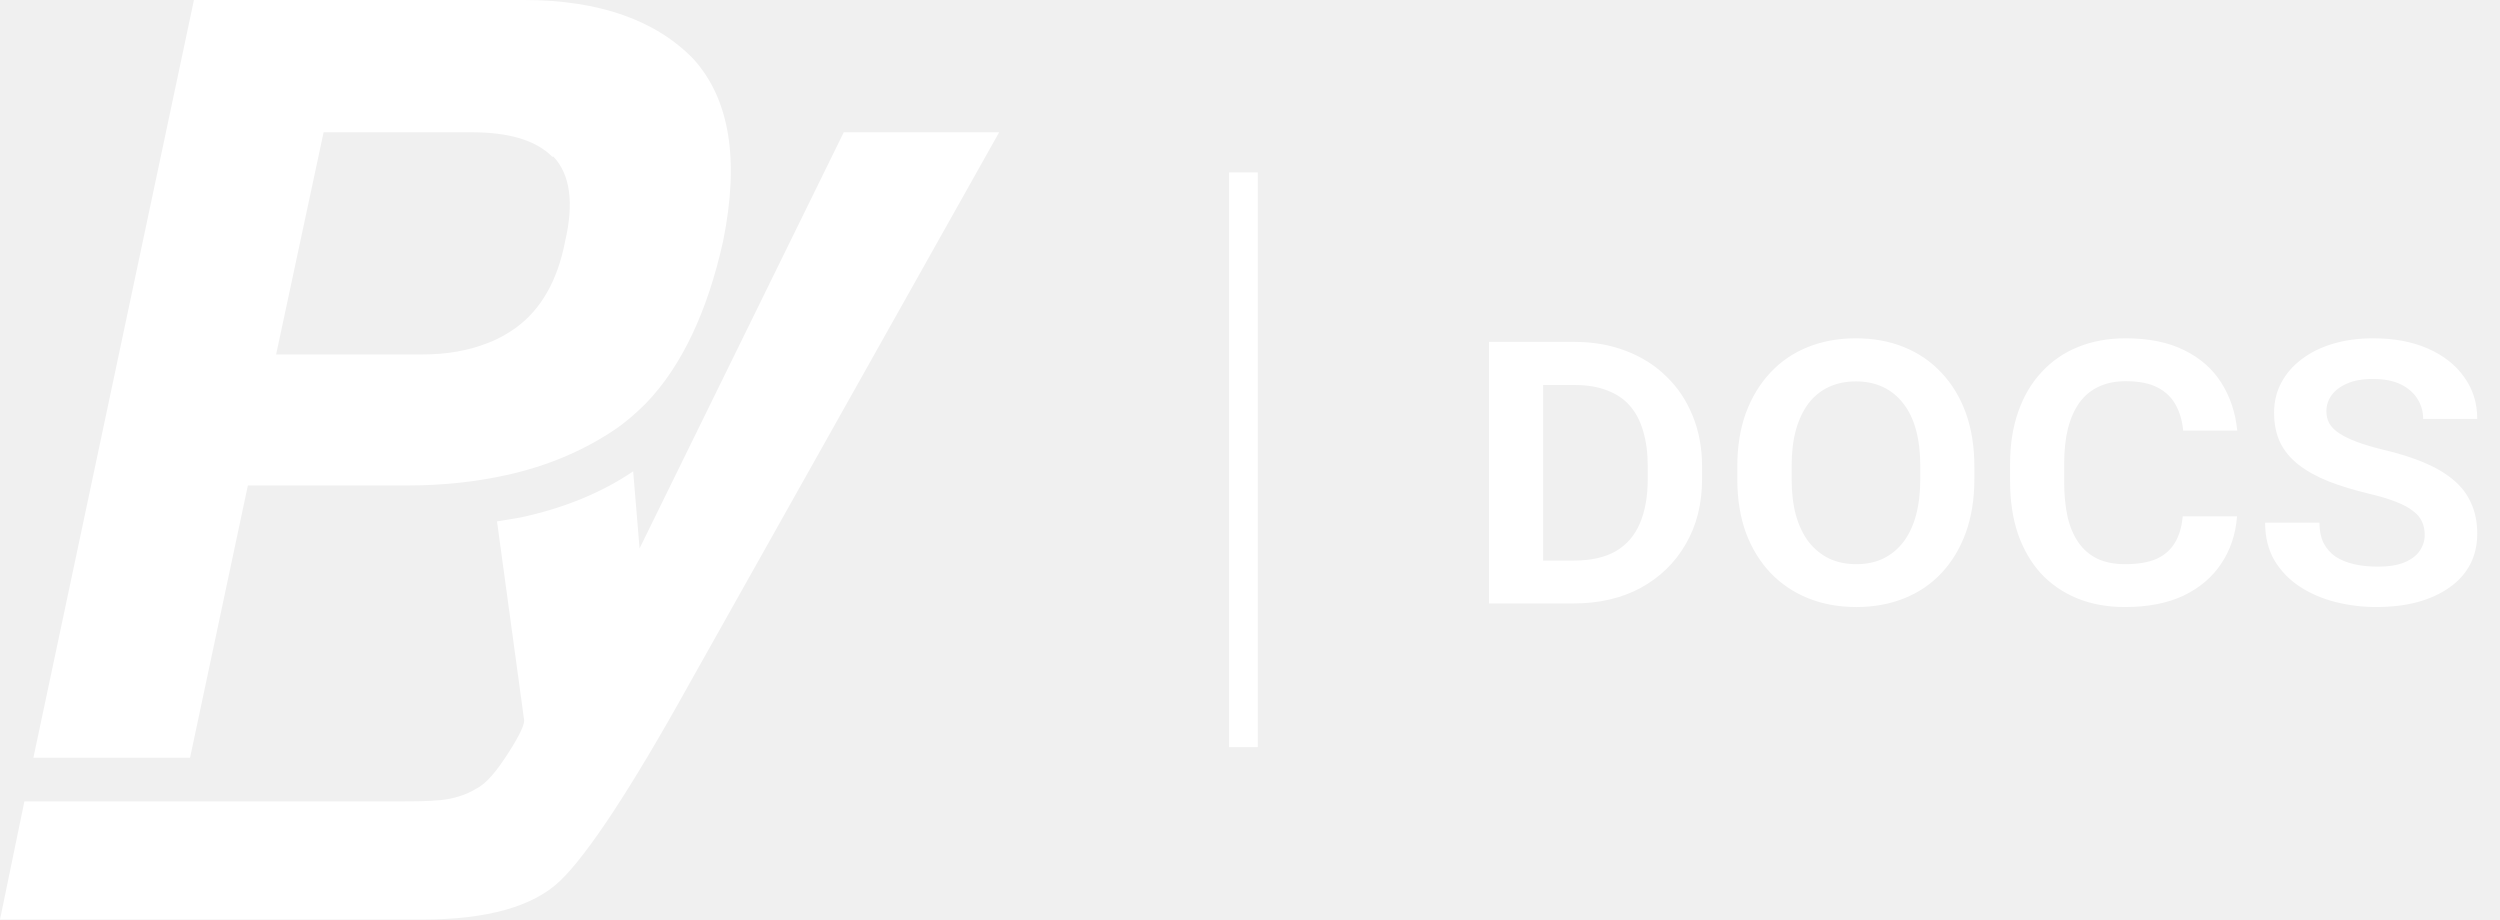
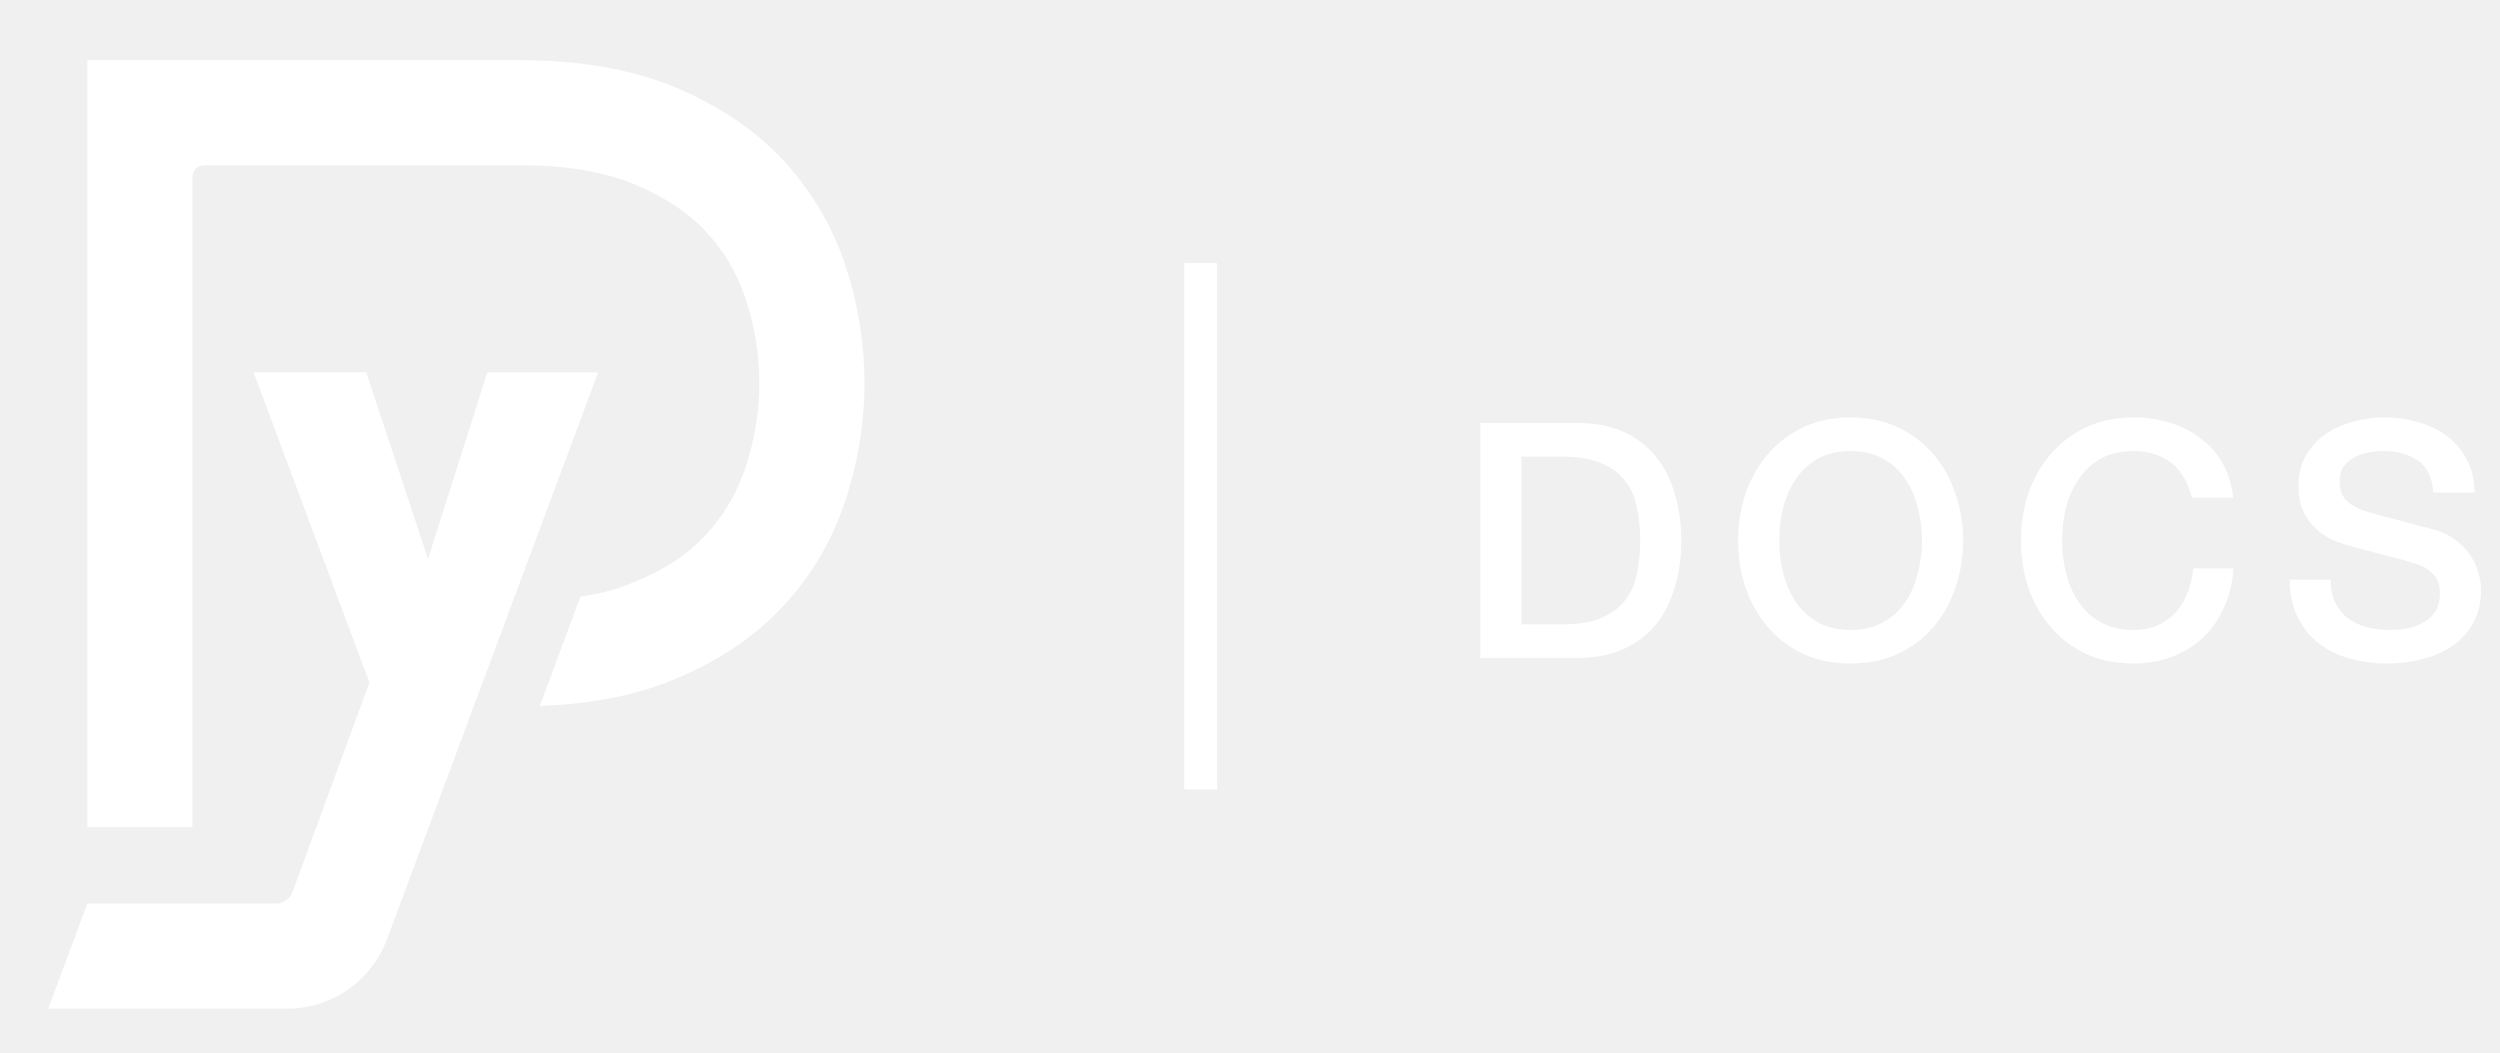
- <svg xmlns="http://www.w3.org/2000/svg" width="87" height="32" viewBox="0 0 87 32" fill="none">
-   <path d="M34.771 4.603L24 23.776C21.944 27.486 20.425 29.765 19.486 30.659C18.547 31.553 16.939 32 14.704 32C14.257 32 13.899 32 13.631 32C13.587 32 7.911 32 1.162 32H0L0.849 27.888H13.899C14.391 27.888 14.883 27.888 15.33 27.844C15.777 27.799 16.224 27.665 16.581 27.441C16.939 27.263 17.296 26.816 17.698 26.19C18.101 25.564 18.279 25.162 18.235 25.028L17.296 18.145C17.564 18.101 17.832 18.056 18.101 18.011C19.575 17.698 20.916 17.162 22.034 16.402L22.257 19.084L29.363 4.603H34.771Z" fill="white" />
-   <path d="M24.134 2.056C22.838 0.715 20.872 0 18.235 0H6.749L1.162 26.369H6.614L8.626 16.894H14.212C15.464 16.894 16.581 16.76 17.609 16.536C19.039 16.224 20.291 15.687 21.363 14.972C21.765 14.704 22.123 14.391 22.48 14.034C23.732 12.737 24.626 10.816 25.162 8.402C25.743 5.542 25.385 3.441 24.134 2.056ZM19.665 8.402C19.397 9.788 18.816 10.771 17.966 11.397C17.654 11.62 17.341 11.799 16.983 11.933C16.313 12.201 15.553 12.335 14.704 12.335H9.609L11.262 4.603H16.402C17.698 4.603 18.637 4.872 19.218 5.453C19.218 5.453 19.218 5.453 19.262 5.453C19.844 6.078 19.978 7.061 19.665 8.402Z" fill="white" />
-   <line x1="43.271" y1="6" x2="43.271" y2="26" stroke="white" />
-   <path d="M54.763 21H52.638L52.654 19.508H54.763C55.362 19.508 55.852 19.398 56.232 19.18C56.612 18.956 56.891 18.633 57.068 18.211C57.25 17.789 57.341 17.276 57.341 16.672V16.219C57.341 15.766 57.289 15.365 57.185 15.016C57.086 14.662 56.932 14.365 56.724 14.125C56.516 13.885 56.25 13.706 55.927 13.586C55.609 13.461 55.232 13.398 54.794 13.398H52.599V11.898H54.794C55.445 11.898 56.042 12.003 56.583 12.211C57.13 12.419 57.599 12.716 57.99 13.102C58.386 13.482 58.69 13.938 58.904 14.469C59.123 15 59.232 15.588 59.232 16.234V16.672C59.232 17.531 59.042 18.287 58.662 18.938C58.287 19.588 57.763 20.096 57.091 20.461C56.425 20.82 55.648 21 54.763 21ZM53.701 11.898V21H51.818V11.898H53.701ZM68.708 16.234V16.672C68.708 17.365 68.609 17.984 68.412 18.531C68.214 19.078 67.932 19.547 67.568 19.938C67.208 20.323 66.776 20.617 66.271 20.82C65.766 21.023 65.208 21.125 64.599 21.125C63.99 21.125 63.432 21.023 62.927 20.82C62.422 20.617 61.984 20.323 61.615 19.938C61.245 19.547 60.958 19.078 60.755 18.531C60.557 17.984 60.458 17.365 60.458 16.672V16.234C60.458 15.542 60.557 14.922 60.755 14.375C60.958 13.828 61.242 13.359 61.607 12.969C61.971 12.578 62.406 12.281 62.912 12.078C63.417 11.875 63.974 11.773 64.583 11.773C65.198 11.773 65.755 11.875 66.255 12.078C66.76 12.281 67.195 12.578 67.56 12.969C67.93 13.359 68.214 13.828 68.412 14.375C68.609 14.922 68.708 15.542 68.708 16.234ZM66.826 16.672V16.219C66.826 15.745 66.776 15.325 66.677 14.961C66.578 14.596 66.43 14.289 66.232 14.039C66.039 13.789 65.805 13.599 65.529 13.469C65.253 13.338 64.938 13.273 64.583 13.273C64.234 13.273 63.919 13.338 63.638 13.469C63.362 13.599 63.128 13.789 62.935 14.039C62.748 14.289 62.602 14.596 62.498 14.961C62.398 15.325 62.349 15.745 62.349 16.219V16.672C62.349 17.141 62.398 17.56 62.498 17.93C62.602 18.294 62.75 18.604 62.943 18.859C63.141 19.109 63.378 19.302 63.654 19.438C63.935 19.568 64.25 19.633 64.599 19.633C64.953 19.633 65.266 19.568 65.537 19.438C65.813 19.302 66.047 19.109 66.24 18.859C66.432 18.604 66.578 18.294 66.677 17.93C66.776 17.56 66.826 17.141 66.826 16.672ZM75.958 17.969H77.849C77.802 18.588 77.62 19.135 77.302 19.609C76.99 20.083 76.552 20.456 75.99 20.727C75.427 20.992 74.748 21.125 73.951 21.125C73.331 21.125 72.773 21.023 72.279 20.82C71.789 20.617 71.37 20.328 71.021 19.953C70.677 19.573 70.412 19.115 70.224 18.578C70.042 18.037 69.951 17.43 69.951 16.758V16.148C69.951 15.477 70.044 14.872 70.232 14.336C70.419 13.794 70.69 13.333 71.044 12.953C71.398 12.568 71.82 12.276 72.31 12.078C72.805 11.875 73.359 11.773 73.974 11.773C74.781 11.773 75.461 11.912 76.013 12.188C76.565 12.458 76.995 12.836 77.302 13.32C77.609 13.805 77.794 14.359 77.857 14.984H75.974C75.943 14.646 75.857 14.349 75.716 14.094C75.576 13.833 75.365 13.63 75.083 13.484C74.802 13.338 74.432 13.266 73.974 13.266C73.62 13.266 73.31 13.328 73.044 13.453C72.779 13.573 72.555 13.755 72.373 14C72.195 14.245 72.06 14.547 71.966 14.906C71.878 15.26 71.833 15.672 71.833 16.141V16.758C71.833 17.216 71.873 17.625 71.951 17.984C72.034 18.338 72.162 18.638 72.333 18.883C72.505 19.128 72.724 19.315 72.99 19.445C73.26 19.57 73.581 19.633 73.951 19.633C74.393 19.633 74.755 19.573 75.037 19.453C75.318 19.328 75.534 19.141 75.685 18.891C75.836 18.641 75.927 18.333 75.958 17.969ZM84.38 18.617C84.38 18.445 84.349 18.292 84.287 18.156C84.229 18.021 84.128 17.898 83.982 17.789C83.841 17.674 83.646 17.568 83.396 17.469C83.151 17.37 82.841 17.276 82.466 17.188C81.925 17.057 81.445 16.912 81.029 16.75C80.617 16.583 80.271 16.391 79.99 16.172C79.708 15.953 79.495 15.695 79.349 15.398C79.208 15.102 79.138 14.755 79.138 14.359C79.138 13.979 79.222 13.633 79.388 13.32C79.555 13.003 79.792 12.729 80.099 12.5C80.406 12.266 80.771 12.086 81.193 11.961C81.615 11.836 82.078 11.773 82.583 11.773C83.318 11.773 83.956 11.893 84.498 12.133C85.039 12.372 85.458 12.703 85.755 13.125C86.057 13.542 86.208 14.026 86.208 14.578H84.326C84.326 14.318 84.258 14.083 84.123 13.875C83.992 13.667 83.8 13.5 83.544 13.375C83.289 13.25 82.969 13.188 82.583 13.188C82.214 13.188 81.909 13.242 81.669 13.352C81.43 13.456 81.25 13.594 81.13 13.766C81.016 13.932 80.958 14.115 80.958 14.312C80.958 14.469 80.992 14.609 81.06 14.734C81.133 14.859 81.248 14.974 81.404 15.078C81.56 15.182 81.763 15.281 82.013 15.375C82.263 15.469 82.568 15.56 82.927 15.648C83.464 15.773 83.938 15.922 84.349 16.094C84.76 16.266 85.104 16.469 85.38 16.703C85.656 16.932 85.862 17.203 85.998 17.516C86.138 17.823 86.208 18.174 86.208 18.57C86.208 18.971 86.125 19.331 85.958 19.648C85.792 19.961 85.552 20.227 85.24 20.445C84.932 20.664 84.563 20.833 84.13 20.953C83.698 21.068 83.216 21.125 82.685 21.125C82.216 21.125 81.75 21.068 81.287 20.953C80.828 20.838 80.414 20.662 80.044 20.422C79.675 20.182 79.378 19.878 79.154 19.508C78.935 19.133 78.826 18.693 78.826 18.188H80.716C80.716 18.458 80.763 18.693 80.857 18.891C80.956 19.083 81.094 19.242 81.271 19.367C81.453 19.487 81.669 19.576 81.919 19.633C82.169 19.69 82.445 19.719 82.748 19.719C83.128 19.719 83.438 19.669 83.677 19.57C83.922 19.466 84.099 19.331 84.208 19.164C84.323 18.997 84.38 18.815 84.38 18.617Z" fill="white" />
+ <svg xmlns="http://www.w3.org/2000/svg" width="76" height="32" viewBox="0 0 76 32" fill="none">
+   <path d="M14.816 11.319L13.011 16.995L11.135 11.319H7.709L11.23 20.748L8.899 27.103C8.816 27.325 8.614 27.468 8.383 27.468H2.654L1.467 30.663H8.744C10.086 30.663 11.3 29.814 11.766 28.55L18.183 11.32H14.816V11.319Z" fill="white" />
+   <path d="M25.711 8.095C25.31 6.89 24.675 5.81 23.82 4.884C22.979 3.971 21.869 3.219 20.515 2.65C19.189 2.103 17.605 1.828 15.81 1.828H2.654V25.144H5.85V5.38C5.85 5.183 6.011 5.024 6.208 5.024H15.811C17.198 5.024 18.366 5.22 19.284 5.602C20.218 5.993 20.934 6.468 21.472 7.055C22.02 7.644 22.412 8.313 22.671 9.101C22.944 9.912 23.083 10.77 23.083 11.649C23.083 12.527 22.947 13.341 22.669 14.191C22.412 14.973 22.009 15.663 21.468 16.245C20.927 16.843 20.214 17.316 19.278 17.696C18.848 17.882 18.36 18.022 17.829 18.111L17.642 18.143L16.41 21.467L16.916 21.434C18.267 21.346 19.475 21.082 20.506 20.649C21.846 20.096 22.961 19.344 23.817 18.416C24.676 17.492 25.313 16.406 25.711 15.184C26.088 14.027 26.28 12.837 26.28 11.65C26.28 10.463 26.088 9.246 25.711 8.098V8.095Z" fill="white" />
+   <line x1="36.5" y1="8" x2="36.5" y2="24" stroke="white" />
+   <path d="M45.002 12.86H47.962C48.509 12.86 48.982 12.953 49.382 13.14C49.782 13.327 50.109 13.583 50.362 13.91C50.615 14.23 50.802 14.607 50.922 15.04C51.049 15.473 51.112 15.937 51.112 16.43C51.112 16.923 51.049 17.387 50.922 17.82C50.802 18.253 50.615 18.633 50.362 18.96C50.109 19.28 49.782 19.533 49.382 19.72C48.982 19.907 48.509 20 47.962 20H45.002V12.86ZM46.252 18.98H47.482C47.969 18.98 48.365 18.917 48.672 18.79C48.986 18.657 49.229 18.477 49.402 18.25C49.582 18.017 49.702 17.747 49.762 17.44C49.829 17.127 49.862 16.79 49.862 16.43C49.862 16.07 49.829 15.737 49.762 15.43C49.702 15.117 49.582 14.847 49.402 14.62C49.229 14.387 48.986 14.207 48.672 14.08C48.365 13.947 47.969 13.88 47.482 13.88H46.252V18.98ZM56.259 13.71C55.879 13.71 55.549 13.787 55.269 13.94C54.996 14.093 54.772 14.3 54.599 14.56C54.426 14.813 54.296 15.103 54.209 15.43C54.129 15.757 54.089 16.09 54.089 16.43C54.089 16.77 54.129 17.103 54.209 17.43C54.296 17.757 54.426 18.05 54.599 18.31C54.772 18.563 54.996 18.767 55.269 18.92C55.549 19.073 55.879 19.15 56.259 19.15C56.639 19.15 56.966 19.073 57.239 18.92C57.519 18.767 57.746 18.563 57.919 18.31C58.092 18.05 58.219 17.757 58.299 17.43C58.386 17.103 58.429 16.77 58.429 16.43C58.429 16.09 58.386 15.757 58.299 15.43C58.219 15.103 58.092 14.813 57.919 14.56C57.746 14.3 57.519 14.093 57.239 13.94C56.966 13.787 56.639 13.71 56.259 13.71ZM56.259 12.69C56.792 12.69 57.269 12.79 57.689 12.99C58.116 13.19 58.476 13.46 58.769 13.8C59.062 14.14 59.286 14.537 59.439 14.99C59.599 15.443 59.679 15.923 59.679 16.43C59.679 16.943 59.599 17.427 59.439 17.88C59.286 18.333 59.062 18.73 58.769 19.07C58.476 19.41 58.116 19.68 57.689 19.88C57.269 20.073 56.792 20.17 56.259 20.17C55.726 20.17 55.246 20.073 54.819 19.88C54.399 19.68 54.042 19.41 53.749 19.07C53.456 18.73 53.229 18.333 53.069 17.88C52.916 17.427 52.839 16.943 52.839 16.43C52.839 15.923 52.916 15.443 53.069 14.99C53.229 14.537 53.456 14.14 53.749 13.8C54.042 13.46 54.399 13.19 54.819 12.99C55.246 12.79 55.726 12.69 56.259 12.69ZM66.637 15.13C66.583 14.923 66.51 14.733 66.417 14.56C66.323 14.387 66.203 14.237 66.057 14.11C65.91 13.983 65.737 13.887 65.537 13.82C65.343 13.747 65.117 13.71 64.857 13.71C64.477 13.71 64.147 13.787 63.867 13.94C63.593 14.093 63.37 14.3 63.197 14.56C63.023 14.813 62.893 15.103 62.807 15.43C62.727 15.757 62.687 16.09 62.687 16.43C62.687 16.77 62.727 17.103 62.807 17.43C62.893 17.757 63.023 18.05 63.197 18.31C63.37 18.563 63.593 18.767 63.867 18.92C64.147 19.073 64.477 19.15 64.857 19.15C65.137 19.15 65.383 19.103 65.597 19.01C65.81 18.91 65.993 18.777 66.147 18.61C66.3 18.437 66.42 18.237 66.507 18.01C66.593 17.783 66.65 17.54 66.677 17.28H67.897C67.87 17.707 67.777 18.097 67.617 18.45C67.463 18.803 67.253 19.11 66.987 19.37C66.72 19.623 66.407 19.82 66.047 19.96C65.687 20.1 65.29 20.17 64.857 20.17C64.323 20.17 63.843 20.073 63.417 19.88C62.997 19.68 62.64 19.41 62.347 19.07C62.053 18.73 61.827 18.333 61.667 17.88C61.513 17.427 61.437 16.943 61.437 16.43C61.437 15.923 61.513 15.443 61.667 14.99C61.827 14.537 62.053 14.14 62.347 13.8C62.64 13.46 62.997 13.19 63.417 12.99C63.843 12.79 64.323 12.69 64.857 12.69C65.257 12.69 65.633 12.747 65.987 12.86C66.34 12.967 66.65 13.127 66.917 13.34C67.19 13.547 67.41 13.8 67.577 14.1C67.743 14.4 67.847 14.743 67.887 15.13H66.637ZM70.853 17.62C70.853 17.893 70.9 18.127 70.993 18.32C71.087 18.513 71.217 18.673 71.383 18.8C71.55 18.92 71.74 19.01 71.953 19.07C72.173 19.123 72.41 19.15 72.663 19.15C72.937 19.15 73.17 19.12 73.363 19.06C73.557 18.993 73.713 18.91 73.833 18.81C73.953 18.71 74.04 18.597 74.093 18.47C74.147 18.337 74.173 18.203 74.173 18.07C74.173 17.797 74.11 17.597 73.983 17.47C73.863 17.337 73.73 17.243 73.583 17.19C73.33 17.097 73.033 17.01 72.693 16.93C72.36 16.843 71.947 16.733 71.453 16.6C71.147 16.52 70.89 16.417 70.683 16.29C70.483 16.157 70.323 16.01 70.203 15.85C70.083 15.69 69.997 15.52 69.943 15.34C69.897 15.16 69.873 14.977 69.873 14.79C69.873 14.43 69.947 14.12 70.093 13.86C70.247 13.593 70.447 13.373 70.693 13.2C70.94 13.027 71.22 12.9 71.533 12.82C71.847 12.733 72.163 12.69 72.483 12.69C72.857 12.69 73.207 12.74 73.533 12.84C73.867 12.933 74.157 13.077 74.403 13.27C74.657 13.463 74.857 13.703 75.003 13.99C75.15 14.27 75.223 14.597 75.223 14.97H73.973C73.94 14.51 73.783 14.187 73.503 14C73.223 13.807 72.867 13.71 72.433 13.71C72.287 13.71 72.137 13.727 71.983 13.76C71.83 13.787 71.69 13.837 71.563 13.91C71.437 13.977 71.33 14.07 71.243 14.19C71.163 14.31 71.123 14.46 71.123 14.64C71.123 14.893 71.2 15.093 71.353 15.24C71.513 15.38 71.72 15.487 71.973 15.56C72 15.567 72.103 15.597 72.283 15.65C72.47 15.697 72.677 15.75 72.903 15.81C73.13 15.87 73.35 15.93 73.563 15.99C73.783 16.043 73.94 16.083 74.033 16.11C74.267 16.183 74.47 16.283 74.643 16.41C74.817 16.537 74.96 16.683 75.073 16.85C75.193 17.01 75.28 17.183 75.333 17.37C75.393 17.557 75.423 17.743 75.423 17.93C75.423 18.33 75.34 18.673 75.173 18.96C75.013 19.24 74.8 19.47 74.533 19.65C74.267 19.83 73.963 19.96 73.623 20.04C73.283 20.127 72.937 20.17 72.583 20.17C72.177 20.17 71.793 20.12 71.433 20.02C71.073 19.92 70.76 19.767 70.493 19.56C70.227 19.353 70.013 19.09 69.853 18.77C69.693 18.443 69.61 18.06 69.603 17.62H70.853Z" fill="white" />
</svg>
